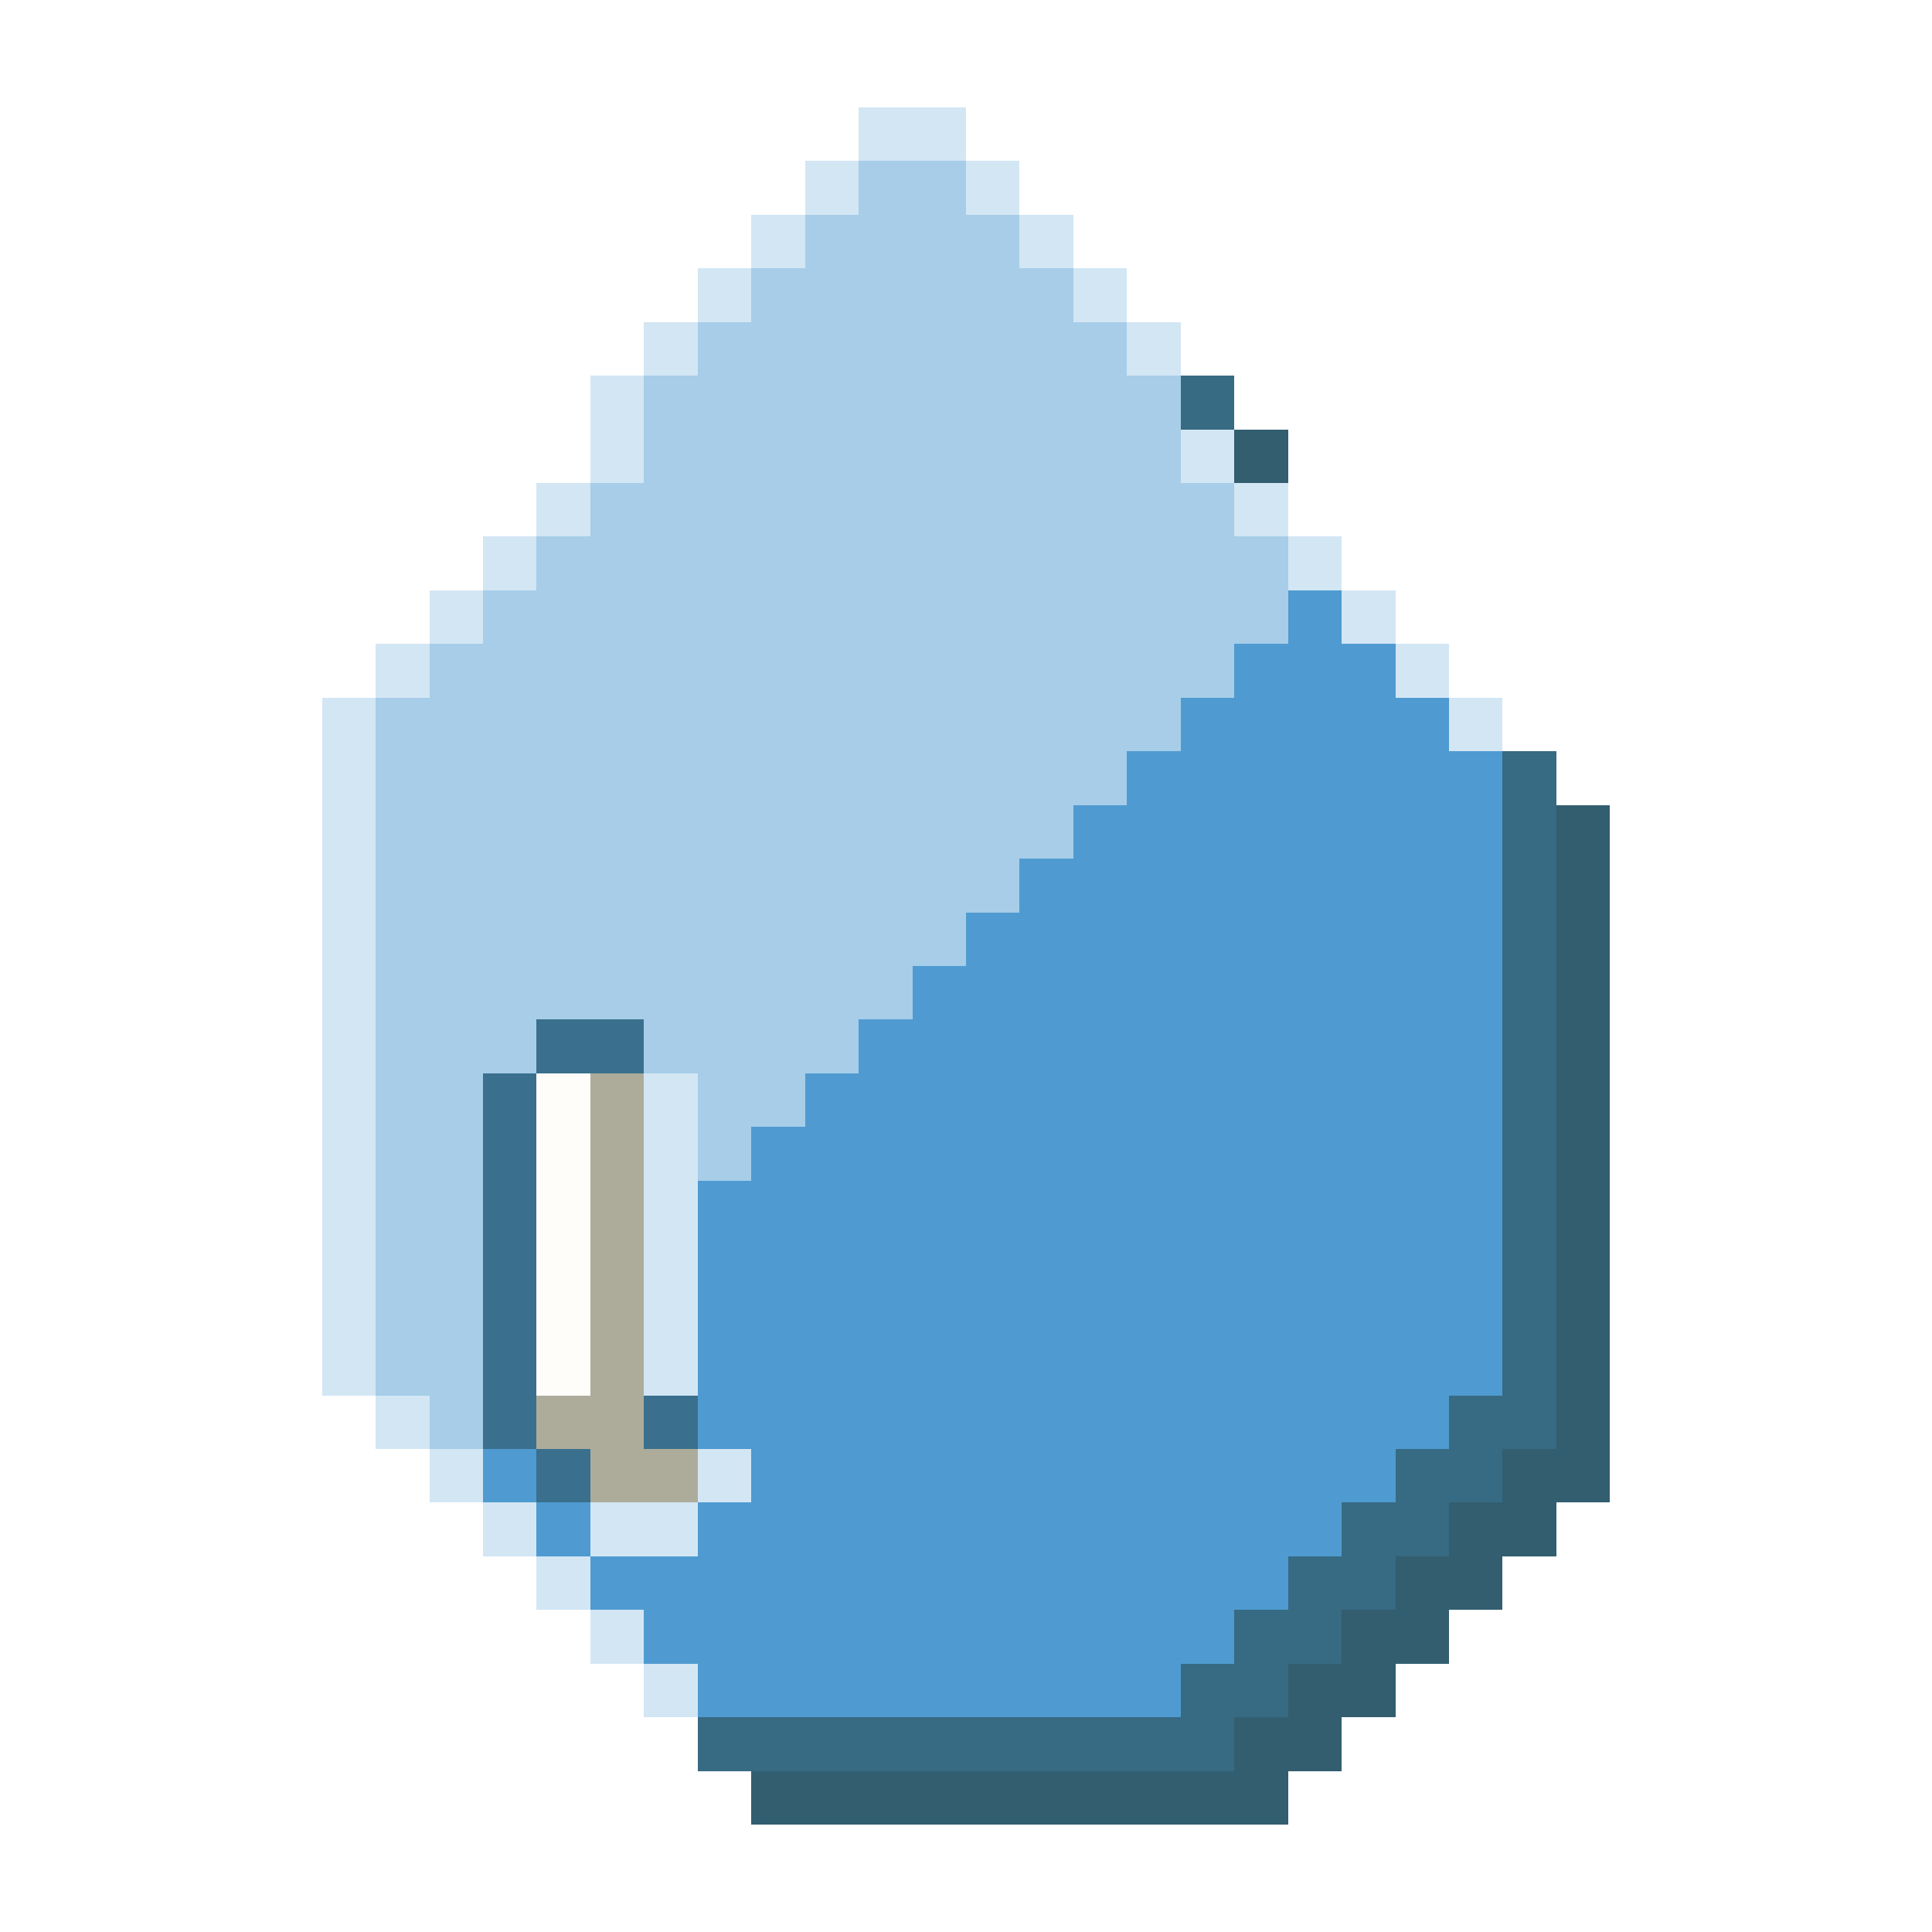
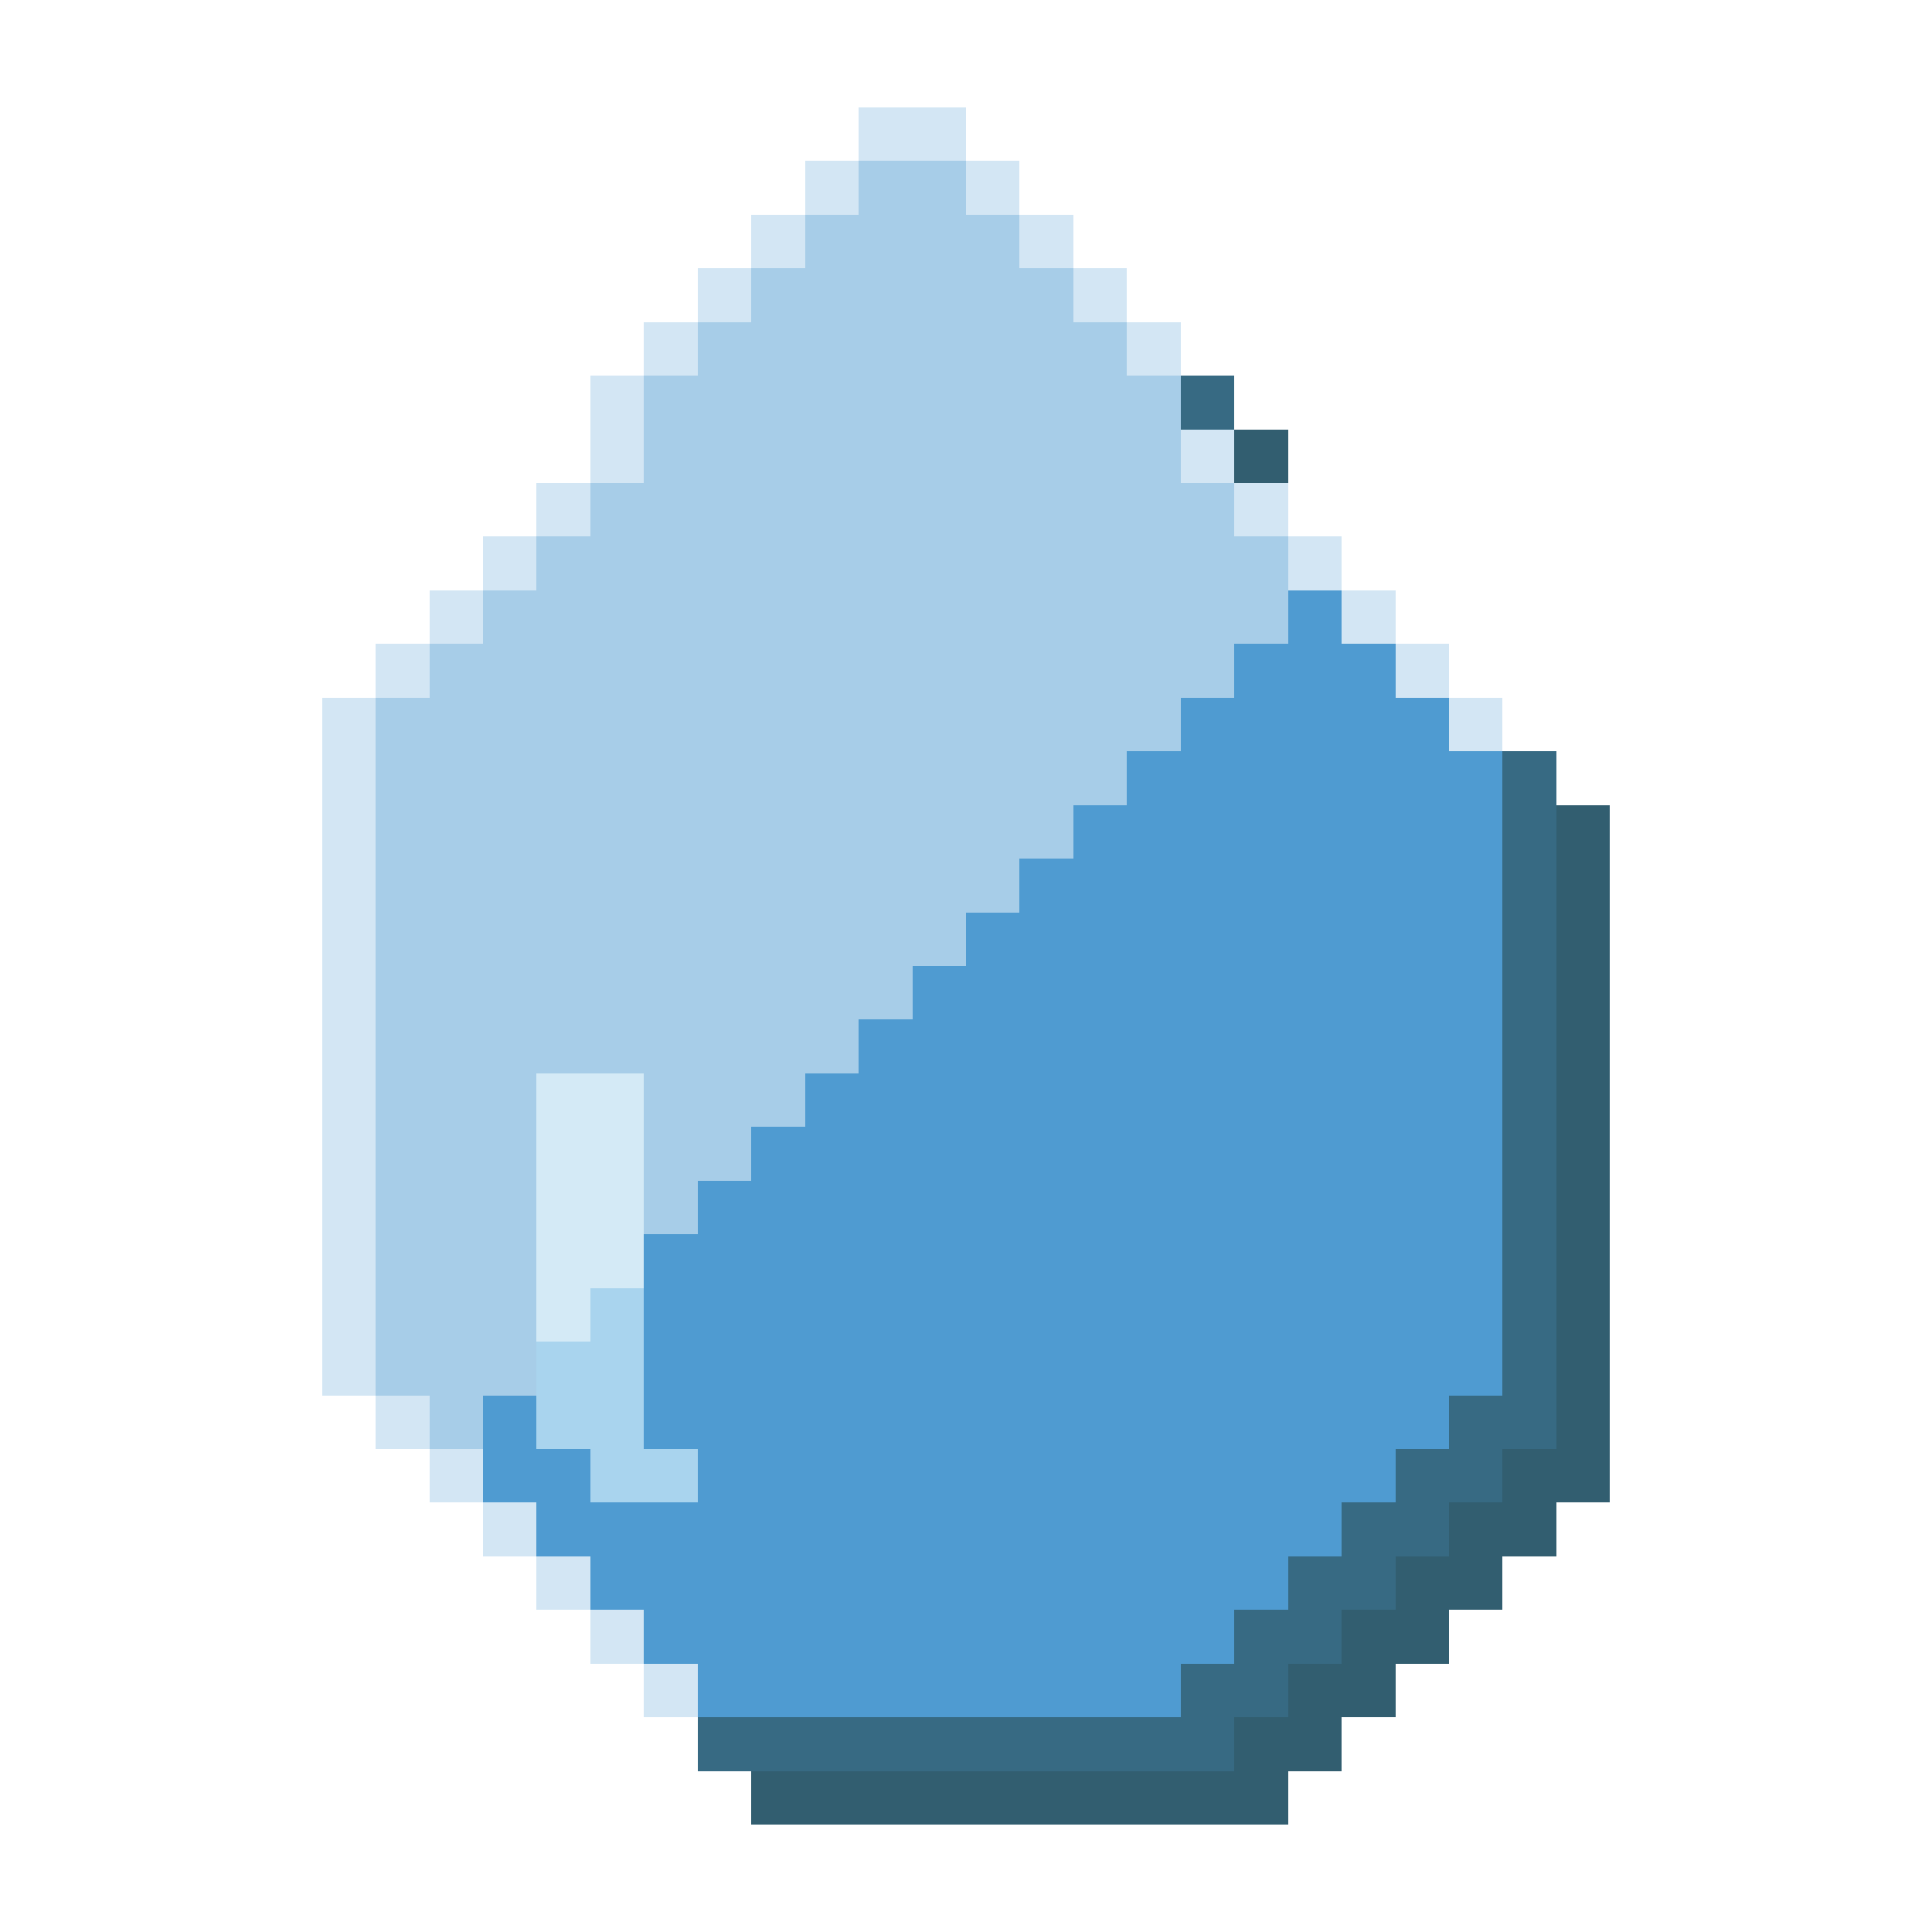
<svg xmlns="http://www.w3.org/2000/svg" viewBox="0 0 36 36" shape-rendering="crispEdges">
  <path d="M23 8h1v1h-1zM29 15h1v1h-1zM29 16h1v1h-1zM29 17h1v1h-1zM29 18h1v1h-1zM29 19h1v1h-1zM29 20h1v1h-1zM29 21h1v1h-1zM29 22h1v1h-1zM29 23h1v1h-1zM29 24h1v1h-1zM29 25h1v1h-1zM29 26h1v1h-1zM28 27h2v1h-2zM27 28h2v1h-2zM26 29h2v1h-2zM25 30h2v1h-2zM24 31h2v1h-2zM23 32h2v1h-2zM14 33h10v1h-10z" fill="#325E70" />
  <path d="M22 7h1v1h-1zM28 14h1v1h-1zM28 15h1v1h-1zM28 16h1v1h-1zM28 17h1v1h-1zM28 18h1v1h-1zM28 19h1v1h-1zM28 20h1v1h-1zM28 21h1v1h-1zM28 22h1v1h-1zM28 23h1v1h-1zM28 24h1v1h-1zM28 25h1v1h-1zM27 26h2v1h-2zM26 27h2v1h-2zM25 28h2v1h-2zM24 29h2v1h-2zM23 30h2v1h-2zM22 31h2v1h-2zM13 32h10v1h-10z" fill="#376A83" />
-   <path d="M10 19h2v1h-2zM9 20h1v1h-1zM9 21h1v1h-1zM9 22h1v1h-1zM9 23h1v1h-1zM9 24h1v1h-1zM9 25h1v1h-1zM9 26h1v1h-1zM12 26h1v1h-1zM10 27h1v1h-1z" fill="#3A708D" />
-   <path d="M24 11h1v1h-1zM23 12h3v1h-3zM22 13h5v1h-5zM21 14h7v1h-7zM20 15h8v1h-8zM19 16h9v1h-9zM18 17h10v1h-10zM17 18h11v1h-11zM16 19h12v1h-12zM15 20h13v1h-13zM14 21h14v1h-14zM13 22h15v1h-15zM13 23h15v1h-15zM13 24h15v1h-15zM13 25h15v1h-15zM13 26h14v1h-14zM9 27h1v1h-1zM14 27h12v1h-12zM10 28h1v1h-1zM13 28h12v1h-12zM11 29h13v1h-13zM12 30h11v1h-11zM13 31h9v1h-9z" fill="#4F9BD1" />
-   <path d="M16 3h2v1h-2zM15 4h4v1h-4zM14 5h6v1h-6zM13 6h8v1h-8zM12 7h10v1h-10zM12 8h10v1h-10zM11 9h12v1h-12zM10 10h14v1h-14zM9 11h15v1h-15zM8 12h15v1h-15zM7 13h15v1h-15zM7 14h14v1h-14zM7 15h13v1h-13zM7 16h12v1h-12zM7 17h11v1h-11zM7 18h10v1h-10zM7 19h3v1h-3zM12 19h4v1h-4zM7 20h2v1h-2zM13 20h2v1h-2zM7 21h2v1h-2zM13 21h1v1h-1zM7 22h2v1h-2zM7 23h2v1h-2zM7 24h2v1h-2zM7 25h2v1h-2zM8 26h1v1h-1z" fill="#A7CDE8" />
-   <path d="M11 20h1v1h-1zM11 21h1v1h-1zM11 22h1v1h-1zM11 23h1v1h-1zM11 24h1v1h-1zM11 25h1v1h-1zM10 26h2v1h-2zM11 27h2v1h-2z" fill="#ADAC9B" />
-   <path d="M16 2h2v1h-2zM15 3h1v1h-1zM18 3h1v1h-1zM14 4h1v1h-1zM19 4h1v1h-1zM13 5h1v1h-1zM20 5h1v1h-1zM12 6h1v1h-1zM21 6h1v1h-1zM11 7h1v1h-1zM11 8h1v1h-1zM22 8h1v1h-1zM10 9h1v1h-1zM23 9h1v1h-1zM9 10h1v1h-1zM24 10h1v1h-1zM8 11h1v1h-1zM25 11h1v1h-1zM7 12h1v1h-1zM26 12h1v1h-1zM6 13h1v1h-1zM27 13h1v1h-1zM6 14h1v1h-1zM6 15h1v1h-1zM6 16h1v1h-1zM6 17h1v1h-1zM6 18h1v1h-1zM6 19h1v1h-1zM6 20h1v1h-1zM12 20h1v1h-1zM6 21h1v1h-1zM12 21h1v1h-1zM6 22h1v1h-1zM12 22h1v1h-1zM6 23h1v1h-1zM12 23h1v1h-1zM6 24h1v1h-1zM12 24h1v1h-1zM6 25h1v1h-1zM12 25h1v1h-1zM7 26h1v1h-1zM8 27h1v1h-1zM13 27h1v1h-1zM9 28h1v1h-1zM11 28h2v1h-2zM10 29h1v1h-1zM11 30h1v1h-1zM12 31h1v1h-1z" fill="#D3E6F4" />
-   <path d="M10 20h1v1h-1zM10 21h1v1h-1zM10 22h1v1h-1zM10 23h1v1h-1zM10 24h1v1h-1zM10 25h1v1h-1z" fill="#FFFDF9" />
+   <path d="M24 11h1v1h-1zM23 12h3v1h-3zM22 13h5v1h-5zM21 14h7v1h-7zM20 15h8v1h-8zM19 16h9v1h-9zM18 17h10v1h-10zM17 18h11v1h-11zM16 19h12v1h-12zM15 20h13v1h-13zM14 21h14v1h-14zM13 22h15v1h-15zM12 23h16v1h-16zM12 24h16v1h-16zM12 25h16v1h-16zM9 26h1v1h-1zM12 26h15v1h-15zM9 27h2v1h-2zM13 27h13v1h-13zM10 28h15v1h-15zM11 29h13v1h-13zM12 30h11v1h-11zM13 31h9v1h-9z" fill="#4F9BD1" />
+   <path d="M16 3h2v1h-2zM15 4h4v1h-4zM14 5h6v1h-6zM13 6h8v1h-8zM12 7h10v1h-10zM12 8h10v1h-10zM11 9h12v1h-12zM10 10h14v1h-14zM9 11h15v1h-15zM8 12h15v1h-15zM7 13h15v1h-15zM7 14h14v1h-14zM7 15h13v1h-13zM7 16h12v1h-12zM7 17h11v1h-11zM7 18h10v1h-10zM7 19h9v1h-9zM7 20h3v1h-3zM12 20h3v1h-3zM7 21h3v1h-3zM12 21h2v1h-2zM7 22h3v1h-3zM12 22h1v1h-1zM7 23h3v1h-3zM7 24h3v1h-3zM7 25h3v1h-3zM8 26h1v1h-1z" fill="#A7CDE8" />
+   <path d="M11 24h1v1h-1zM10 25h2v1h-2zM10 26h2v1h-2zM11 27h2v1h-2z" fill="#A9D4EE" />
+   <path d="M16 2h2v1h-2zM15 3h1v1h-1zM18 3h1v1h-1zM14 4h1v1h-1zM19 4h1v1h-1zM13 5h1v1h-1zM20 5h1v1h-1zM12 6h1v1h-1zM21 6h1v1h-1zM11 7h1v1h-1zM11 8h1v1h-1zM22 8h1v1h-1zM10 9h1v1h-1zM23 9h1v1h-1zM9 10h1v1h-1zM24 10h1v1h-1zM8 11h1v1h-1zM25 11h1v1h-1zM7 12h1v1h-1zM26 12h1v1h-1zM6 13h1v1h-1zM27 13h1v1h-1zM6 14h1v1h-1zM6 15h1v1h-1zM6 16h1v1h-1zM6 17h1v1h-1zM6 18h1v1h-1zM6 19h1v1h-1zM6 20h1v1h-1zM6 21h1v1h-1zM6 22h1v1h-1zM6 23h1v1h-1zM6 24h1v1h-1zM6 25h1v1h-1zM7 26h1v1h-1zM8 27h1v1h-1zM9 28h1v1h-1zM10 29h1v1h-1zM11 30h1v1h-1zM12 31h1v1h-1z" fill="#D3E6F4" />
+   <path d="M10 20h2v1h-2zM10 21h2v1h-2zM10 22h2v1h-2zM10 23h2v1h-2zM10 24h1v1h-1z" fill="#D4EAF6" />
</svg>
